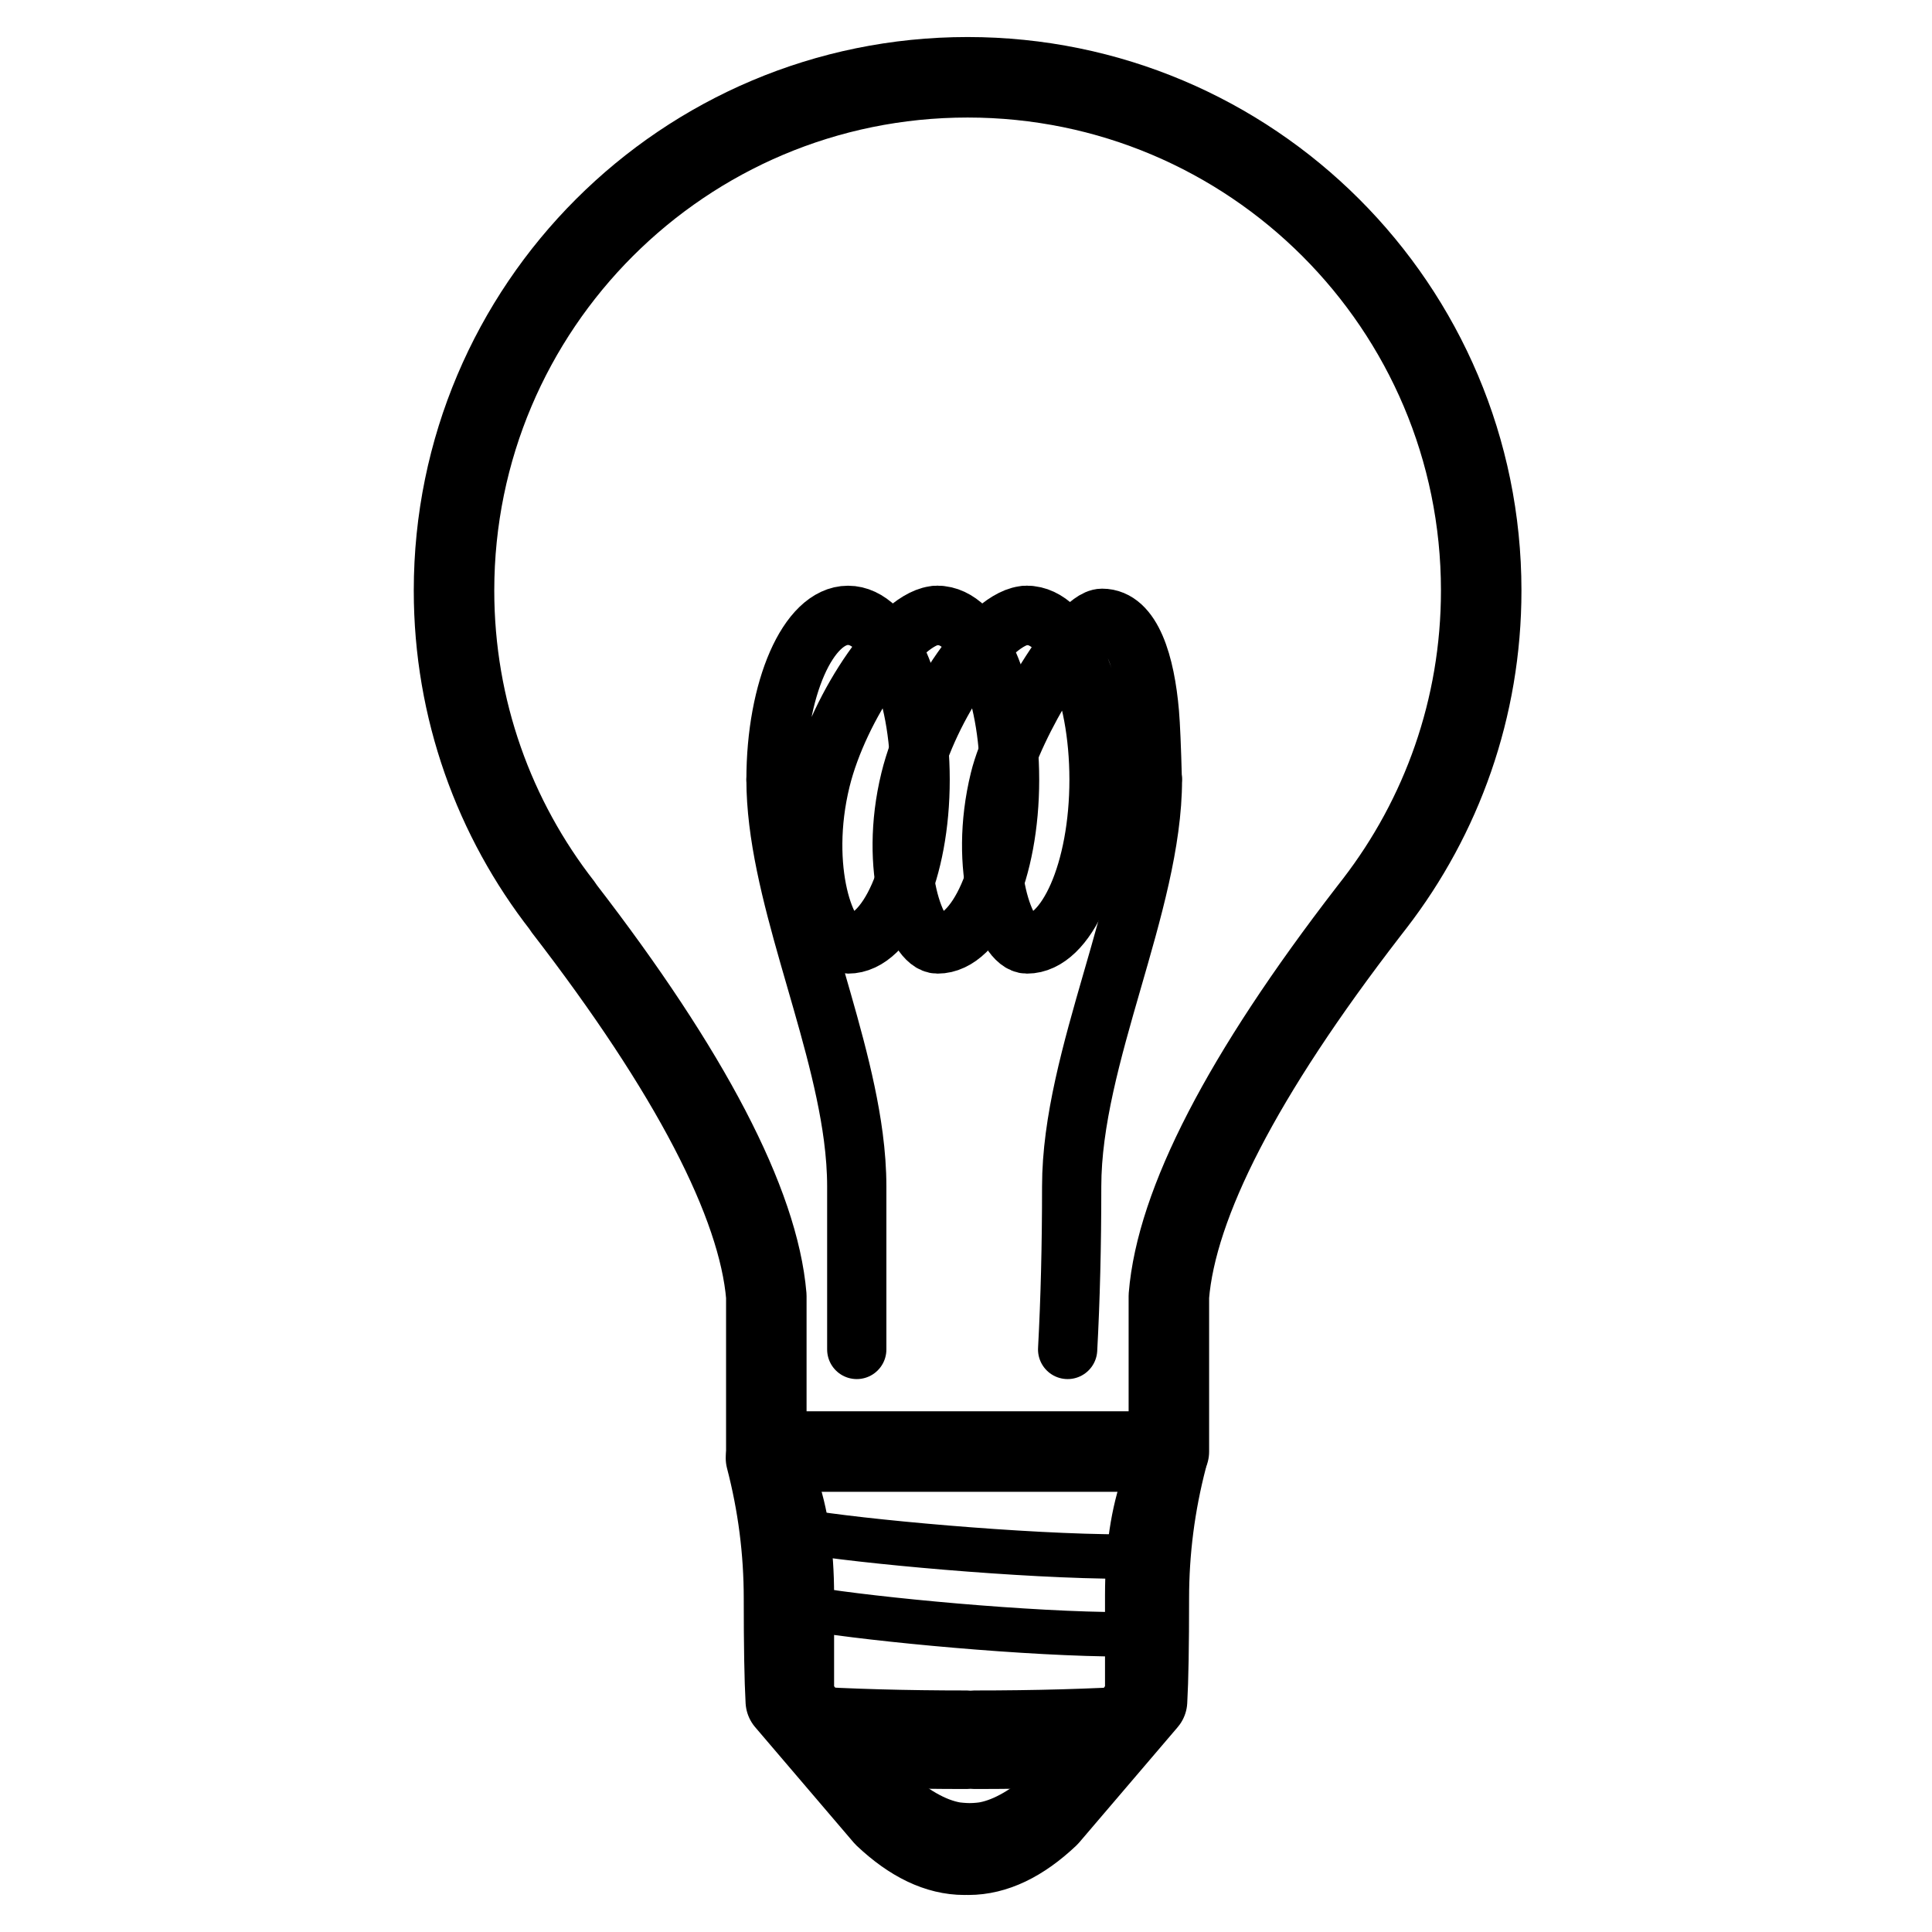
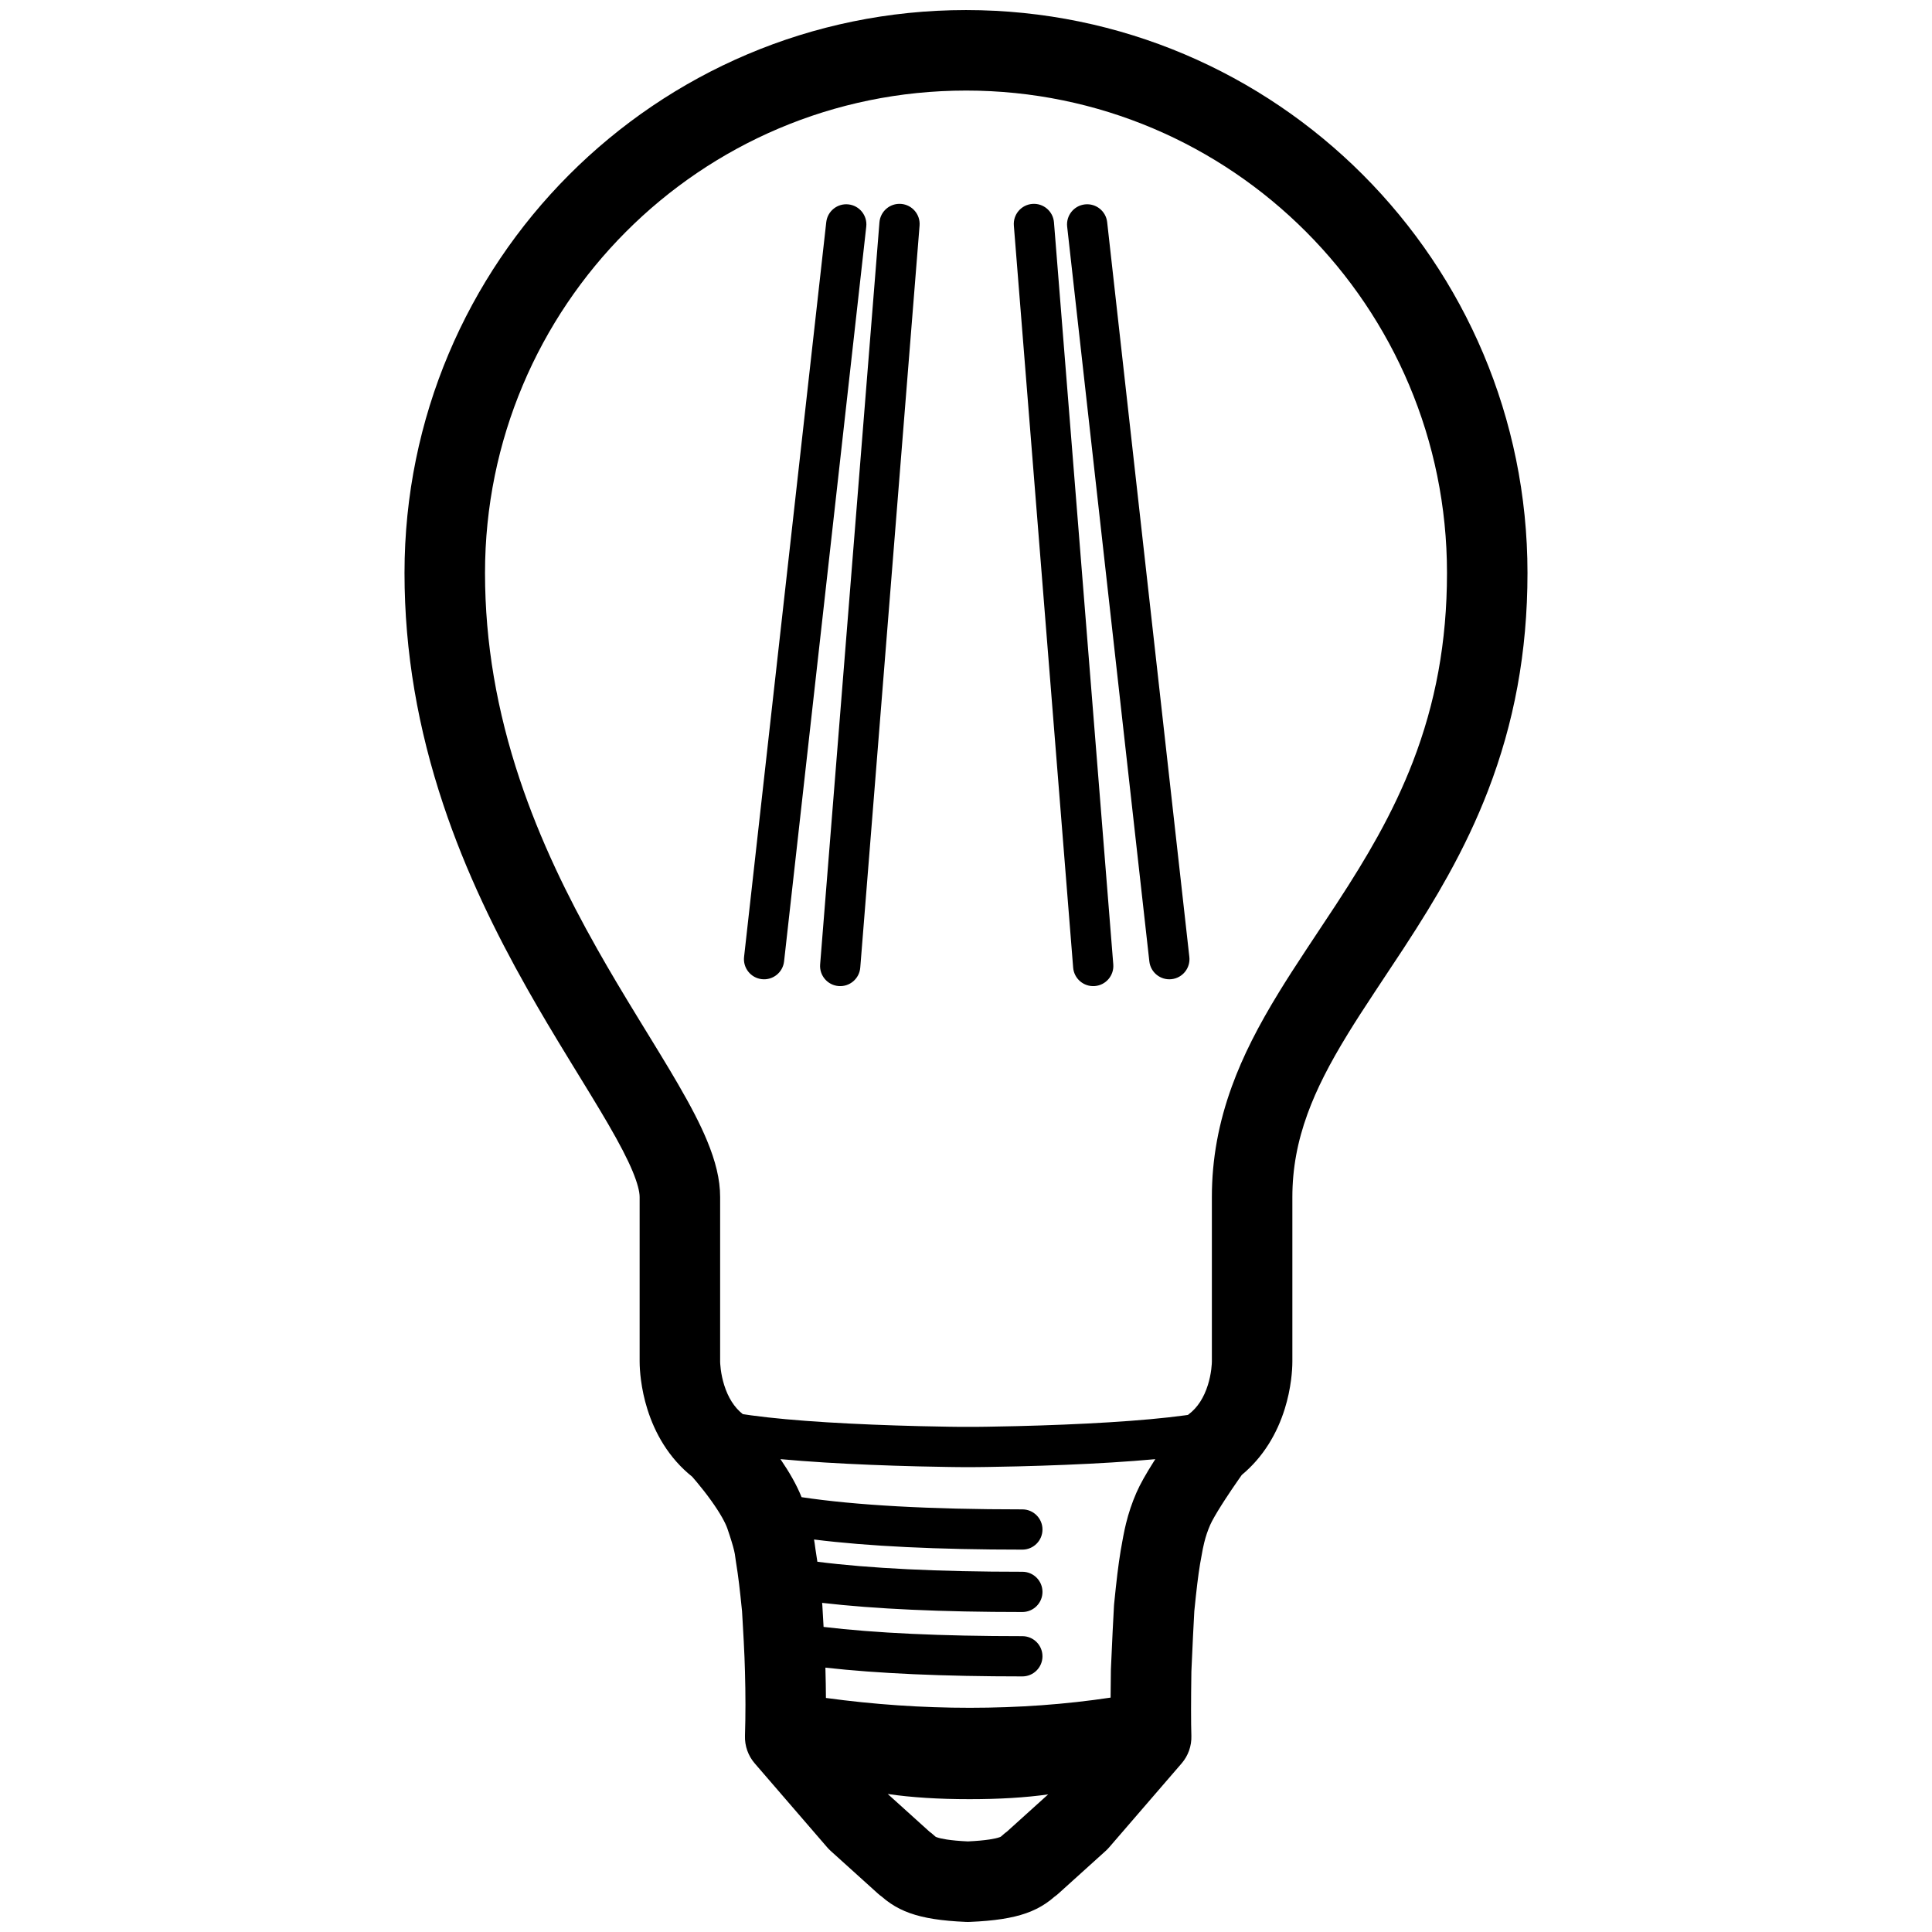
- <svg xmlns="http://www.w3.org/2000/svg" width="600px" height="600px" viewBox="0 0 600 600" version="1.1">
-   <g id="/drivers/light/assets/icon" stroke="none" stroke-width="1" fill="none" fill-rule="evenodd">
-     <g id="icon" transform="translate(141, 24)" stroke="#000000">
-       <g id="Group" transform="translate(103.6206, 436.457)">
-         <g id="Path" stroke-linecap="round">
-           <path d="M4.229,15.098 C21.66,18.166 73.57,22.95 104.51,22.95" stroke-width="13.8" />
-           <path d="M7.249,39.256 C26.984,42.518 75.178,47.107 104.51,47.107" stroke-width="13.8" />
-           <path d="M0,0 C3.477,9.635 5.216,21.286 5.216,34.954 L5.216,66.141 C23.22,91.974 38.792,106.05 51.932,108.367 C52.512,108.469 54.675,108.709 56.484,108.709 C58.718,108.709 60.664,108.443 61.462,108.287 C74.512,105.744 89.942,91.695 107.751,66.141 C107.751,59.018 107.751,48.623 107.751,34.954 C107.751,21.286 109.49,9.635 112.967,0" stroke-width="18.4" stroke-linejoin="round" />
-         </g>
-         <path d="M109.342,64.018 L103.712,71.535 C96.779,86.265 90.397,93.71 84.567,93.869 C76.145,94.099 67.271,94.214 57.946,94.214 C57.548,94.214 57.161,94.192 56.785,94.148 C56.411,94.192 56.024,94.214 55.626,94.214 C46.3,94.214 37.426,94.099 29.004,93.869 C23.174,93.71 16.792,86.265 9.859,71.535 L4.229,64.018 C19.485,64.974 36.617,65.452 55.626,65.452 C56.024,65.452 56.411,65.474 56.786,65.519 C57.161,65.474 57.548,65.452 57.946,65.452 C76.954,65.452 94.086,64.974 109.342,64.018 L109.342,64.018 Z" id="Path" stroke-width="1.84" fill="#000000" fill-rule="nonzero" />
-       </g>
-       <g id="Group" stroke-linecap="round" stroke-linejoin="round">
-         <path d="M159.5,0 C71.411,0 0,71.363 0,159.394 C0,196.335 12.575,230.341 33.681,257.37 L34.026,257.944 C73.477,309.029 94.554,349.741 96.987,378.506 L96.987,426.791 L222.004,426.791 L222.004,378.505 C224.342,349.858 244.608,310.099 284.039,259.023 L285.949,256.557 C306.675,229.66 319,195.965 319,159.394 C319,71.363 247.589,0 159.5,0 Z" id="Path" stroke-width="25" />
-         <path d="M96.881,428.834 C100.611,443.166 102.476,457.671 102.476,472.348 C102.476,487.025 102.662,497.668 103.035,504.277 L133.626,540.107 C142.011,548.036 150.305,552 158.508,552" id="Path" stroke-width="25" />
-         <path d="M159.751,428.834 C163.481,443.166 165.346,457.671 165.346,472.348 C165.346,487.025 165.532,497.668 165.905,504.277 L196.497,540.107 C204.881,548.036 213.175,552 221.378,552" id="Path" stroke-width="25" transform="translate(190.5647, 490.4171) scale(-1, 1) translate(-190.5647, -490.4171)" />
-         <path d="M150.154,167.1 C138.717,167.1 119.518,195.259 113.902,218.133 C107.103,245.828 115.605,269.166 122.374,269.166 C134.733,269.166 144.752,246.318 144.752,218.133 C144.752,189.948 134.733,167.1 122.374,167.1 C110.015,167.1 99.996,189.948 99.996,218.133" id="Path" stroke-width="18.4" />
-         <path d="M177.934,167.1 C166.497,167.1 147.298,195.259 141.682,218.133 C134.883,245.828 143.385,269.166 150.154,269.166 C162.513,269.166 172.532,246.318 172.532,218.133 C172.532,189.948 162.513,167.1 150.154,167.1" id="Path" stroke-width="18.4" />
-         <path d="M216.845,217.909 C216.583,207.996 216.292,201.167 215.97,197.42 C214.666,182.229 210.53,168.012 201.251,168.012 C193.767,168.012 173.721,200.785 169.462,218.133 C162.663,245.828 171.165,269.166 177.934,269.166 C190.293,269.166 200.312,246.318 200.312,218.133 C200.312,189.948 190.293,167.1 177.934,167.1" id="Path" stroke-width="18.4" />
-         <path d="M99.996,218.133 C99.996,252.013 119.203,292.499 124,329.069 C124.684,334.286 125.075,339.424 125.075,344.451 L125.075,395.087" id="Path" stroke-width="18.4" />
-         <path d="M190.565,218.133 C190.565,256.846 215.644,304.186 215.644,344.451 C215.644,362.763 216.062,379.641 216.899,395.087" id="Path" stroke-width="18.4" transform="translate(203.7316, 306.6102) scale(-1, 1) translate(-203.7316, -306.6102)" />
-       </g>
-     </g>
-   </g>
+ <svg xmlns="http://www.w3.org/2000/svg" height="960" viewBox="0 0 960 960" width="960">
+   <path d="m480.001 5c154.098 0 278.999 125.227 278.999 279.675 0 39.518-6.737 74.768-19.592 108.131-5.497 14.266-12.065 28.092-19.876 42.202-6.376 11.519-13.263 22.718-22.205 36.404-3.091 4.731-13.569 20.521-14.391 21.756-5.526 8.359-9.507 14.539-13.183 20.532-9.191 14.981-15.587 27.498-20.058 39.785-5.004 13.753-7.526 27.176-7.526 41.289v81.708c0 2.511-.191 5.638-.63 9.068-.605 4.728-1.622 9.595-3.145 14.483-1.915 6.148-4.541 12.041-8.001 17.539-3.618 5.749-8.052 10.903-13.344 15.299-.506.715-1.05 1.49-1.625 2.315-2.266 3.252-4.53 6.593-6.622 9.809-.601.924-1.18 1.824-1.733 2.699-2.823 4.459-4.876 8.062-5.71 9.973-1.306 2.992-2.245 5.824-2.993 8.865-.571 2.321-.709 3.043-1.738 8.816-.122.685-.227 1.265-.331 1.82-.979 5.981-1.764 12.58-2.852 23.406-.377 6.577-.862 16.593-1.454 30.002-.215 14.746-.213 25.436-.004 31.932.161 5.017-1.57 9.912-4.85 13.712l-36.015 41.725c-.541.627-1.12 1.219-1.735 1.774l-23.482 21.208c-.601.543-1.235 1.049-1.9 1.51-1.556 1.355-2.72 2.267-4.41 3.404-2.894 1.948-6.065 3.535-9.689 4.812-6.993 2.464-15.814 3.811-27.973 4.329-.284.018-.568.018-.852.018h-.335c-.288 0-.577 0-.865-.019-12.019-.52-20.767-1.873-27.725-4.349-3.597-1.28-6.747-2.868-9.625-4.812-1.674-1.131-2.828-2.036-4.376-3.384-.666-.461-1.299-.967-1.901-1.51l-23.482-21.208c-.614-.555-1.194-1.147-1.735-1.774l-36.015-41.725c-3.28-3.8-5.011-8.693-4.85-13.71.32-9.971.32-20.648-.002-31.941-.001-.025-.001-.049-.002-.074-.11-4.432-.309-9.239-.606-14.94-.154-2.949-.315-5.818-.574-10.267-.022-.378-.044-.761-.075-1.285l-.037-.642-.037-.641c-.049-.84-.088-1.506-.124-2.13-1.098-10.936-1.89-17.573-2.884-23.611-.116-.672-.212-1.315-.308-2.03-.027-.203-.053-.4-.086-.651-.251-1.938-.335-2.451-.678-3.886-.579-2.421-1.619-5.885-3.318-10.848-.485-1.416-1.368-3.302-2.604-5.496-1.431-2.538-3.249-5.342-5.36-8.293-2.292-3.204-4.785-6.388-7.279-9.371-.821-.982-1.582-1.87-2.261-2.646-5.7-4.544-10.432-9.959-14.258-16.043-3.463-5.506-6.097-11.413-8.023-17.576-1.532-4.901-2.561-9.783-3.177-14.523-.449-3.456-.649-6.627-.649-9.136v-81.708c0-2.675-1.075-6.954-3.49-12.767-2.569-6.183-6.447-13.649-12.065-23.331-2.424-4.178-5.15-8.739-8.629-14.455-1.291-2.122-2.629-4.311-4.452-7.285-.128-.209-4.344-7.085-5.391-8.796-9.152-14.955-15.389-25.419-21.805-36.779-8.275-14.653-15.569-28.657-22.158-42.777-7.58-16.244-14.102-32.393-19.558-48.74-12.574-37.669-19.284-75.769-19.284-115.167 0-154.449 124.901-279.675 279.001-279.675zm-38.883 886.421 20.748 18.738c.594.419 1.162.873 1.704 1.357 1.438 1.285 1.275 1.175 1.995 1.431 1.029.366 2.59.742 4.807 1.085 2.76.427 6.245.753 10.548.954 4.393-.202 7.95-.53 10.768-.96 2.269-.346 3.869-.727 4.924-1.099.735-.259.555-.138 1.97-1.402.551-.492 1.119-.947 1.713-1.366l20.518-18.53c-11.23 1.581-24.238 2.372-39.025 2.372-15.419 0-28.976-.86-40.671-2.579zm-53.332-166.383.337.488c2.049 3.008 3.913 5.977 5.561 8.9 1.828 3.243 3.376 6.401 4.613 9.51 26.811 4.028 63.418 6.064 109.704 6.064 5.523 0 10 4.477 10 10s-4.477 10-10 10c-42.19 0-76.668-1.666-103.516-5.029.228 1.263.409 2.531.624 4.198.024.185.041.318.058.438.041.304.071.502.1.666.012.071.024.141.036.212.298 1.809.576 3.632.845 5.538 25.954 3.307 59.935 4.977 101.853 4.977 5.523 0 10 4.477 10 10s-4.477 10-10 10c-40.115 0-73.258-1.506-99.5-4.545l.058.561c.028.28.05.56.066.84.043.745.087 1.51.147 2.538l.037.64.037.642c.031.525.053.909.075 1.289.122 2.098.223 3.855.312 5.44 25.542 3.054 58.49 4.595 98.766 4.595 5.523 0 10 4.477 10 10s-4.477 10-10 10c-39.288 0-71.888-1.445-97.867-4.359l.022.787c.001.028.001.051.002.074.137 4.831.22 9.567.246 14.201 23.881 3.26 47.719 4.89 71.515 4.89 24.208 0 47.519-1.687 69.933-5.06.024-4.166.074-8.775.149-13.828.003-.196.009-.391.017-.587.616-13.991 1.122-24.4 1.518-31.263.016-.281.038-.562.066-.842 1.201-11.982 2.078-19.359 3.258-26.529.025-.15.051-.299.079-.448.093-.493.19-1.028.311-1.705.056-.317.338-1.912.422-2.378.18-1.01.335-1.856.497-2.701.423-2.216.855-4.233 1.357-6.276 1.272-5.171 2.923-10.152 5.174-15.309 1.855-4.25 4.737-9.309 8.575-15.37.261-.412.525-.827.793-1.245-6.706.619-13.99 1.167-21.783 1.648-14.796.913-30.62 1.539-46.44 1.932-5.534.137-10.673.235-15.288.301-1.618.023-3.055.04-4.296.053-.436.004-.816.008-1.14.01-.196.002-.331.003-.402.003h-.063-7.309-.063c-.071-.001-.206-.002-.402-.003-.323-.003-.704-.006-1.14-.01-1.241-.012-2.678-.03-4.296-.053-4.615-.066-9.754-.164-15.288-.301-15.82-.392-31.644-1.018-46.44-1.932-7.849-.485-15.183-1.037-21.931-1.663zm92.215-680.038c-131.985 0-239.001 107.295-239.001 239.675 0 34.901 5.963 68.762 17.226 102.502 4.953 14.839 10.906 29.58 17.864 44.49 6.122 13.119 12.946 26.221 20.74 40.022 6.137 10.867 12.166 20.981 21.094 35.57.98 1.601 4.777 7.796 5.313 8.669l.028.045c.008.013.015.024.02.033l.012.019c1.846 3.012 3.205 5.235 4.523 7.402 3.611 5.935 6.471 10.719 9.056 15.174 6.425 11.074 11.039 19.956 14.405 28.058 4.263 10.261 6.55 19.369 6.55 28.113v81.708c0 .089.002.231.008.412.008.254.022.543.042.861.052.82.138 1.731.265 2.706.33 2.541.885 5.173 1.689 7.746 1.927 6.166 4.982 11.105 9.255 14.469 1.356.21 2.774.417 4.251.619 10.221 1.397 22.957 2.539 37.608 3.444 14.522.896 30.111 1.513 45.703 1.9 5.461.135 10.53.232 15.077.297 1.589.023 2.998.04 4.212.052.423.004.791.008 1.102.01.157.001.27.002.336.003h7.243c.066-0.0.179-.001.336-.003.311-.003.679-.006 1.102-.01 1.213-.012 2.623-.029 4.212-.052 4.547-.065 9.617-.162 15.077-.297 15.593-.387 31.181-1.003 45.703-1.9 14.651-.904 27.387-2.047 37.608-3.444.544-.074 1.079-.149 1.607-.225l.386-.302c4.457-3.367 7.601-8.363 9.553-14.631.792-2.544 1.337-5.147 1.659-7.664.124-.966.208-1.87.258-2.687.035-.568.049-1.024.049-1.305v-81.708c0-18.939 3.387-36.963 9.937-54.965 5.513-15.152 13.069-29.939 23.552-47.026 3.832-6.246 7.893-12.559 13.373-20.861l.535-.81c-.017.025-.029.043-.036.054.345-.515 11.225-16.91 14.312-21.634 8.452-12.936 14.862-23.359 20.694-33.896 6.96-12.574 12.747-24.754 17.547-37.212 11.11-28.835 16.917-59.218 16.917-93.749 0-132.38-107.016-239.675-238.999-239.675zm-32.245 56.32c5.505.44 9.612 5.26 9.172 10.765l-29.468 368.712c-.44 5.505-5.26 9.612-10.765 9.172-5.505-.44-9.612-5.26-9.172-10.765l29.468-368.712c.44-5.505 5.26-9.612 10.765-9.172zm65.193 0c5.505-.44 10.325 3.666 10.765 9.172l29.468 368.712c.44 5.505-3.666 10.325-9.172 10.765-5.505.44-10.325-3.666-10.765-9.172l-29.468-368.712c-.44-5.505 3.666-10.325 9.172-10.765zm-91.337.242c5.489.614 9.44 5.561 8.826 11.05l-40.836 365.107c-.614 5.489-5.561 9.44-11.05 8.826-5.489-.614-9.44-5.561-8.826-11.05l40.836-365.107c.614-5.489 5.561-9.44 11.05-8.826zm117.482 0c5.489-.614 10.436 3.338 11.05 8.826l40.836 365.107c.614 5.489-3.338 10.436-8.826 11.05-5.489.614-10.436-3.338-11.05-8.826l-40.836-365.107c-.614-5.489 3.338-10.436 8.826-11.05z" />
</svg>
